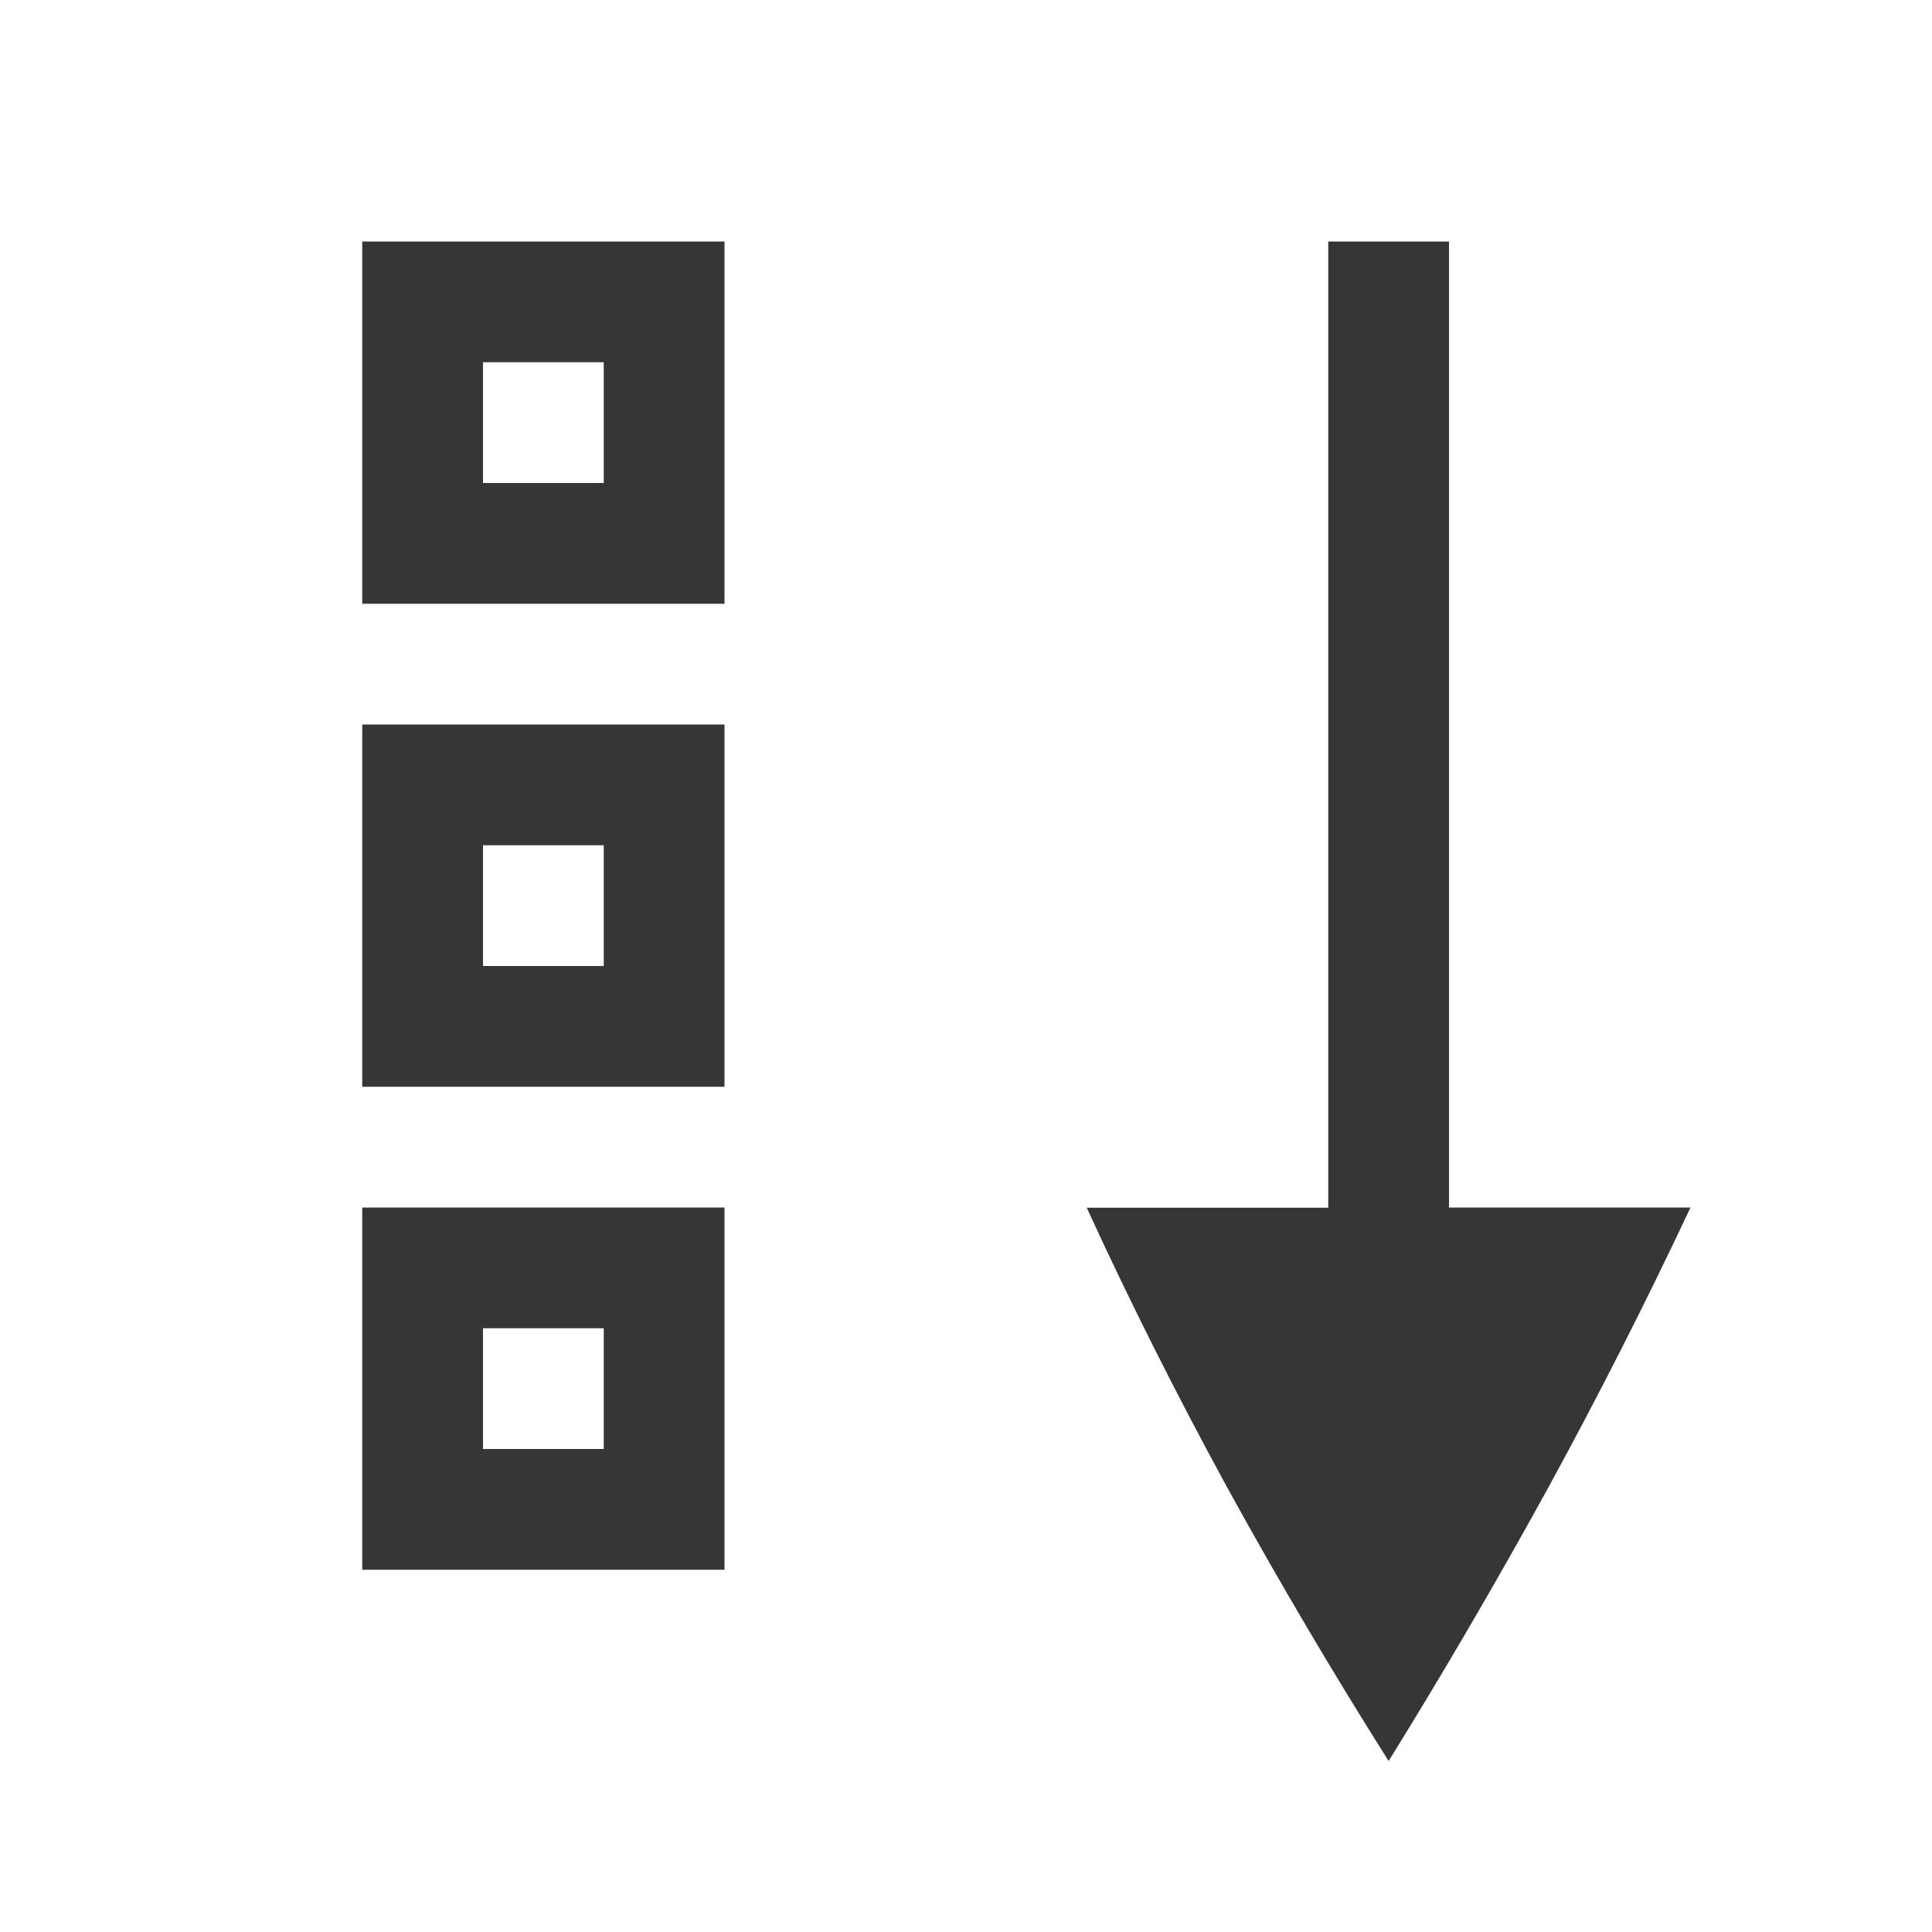
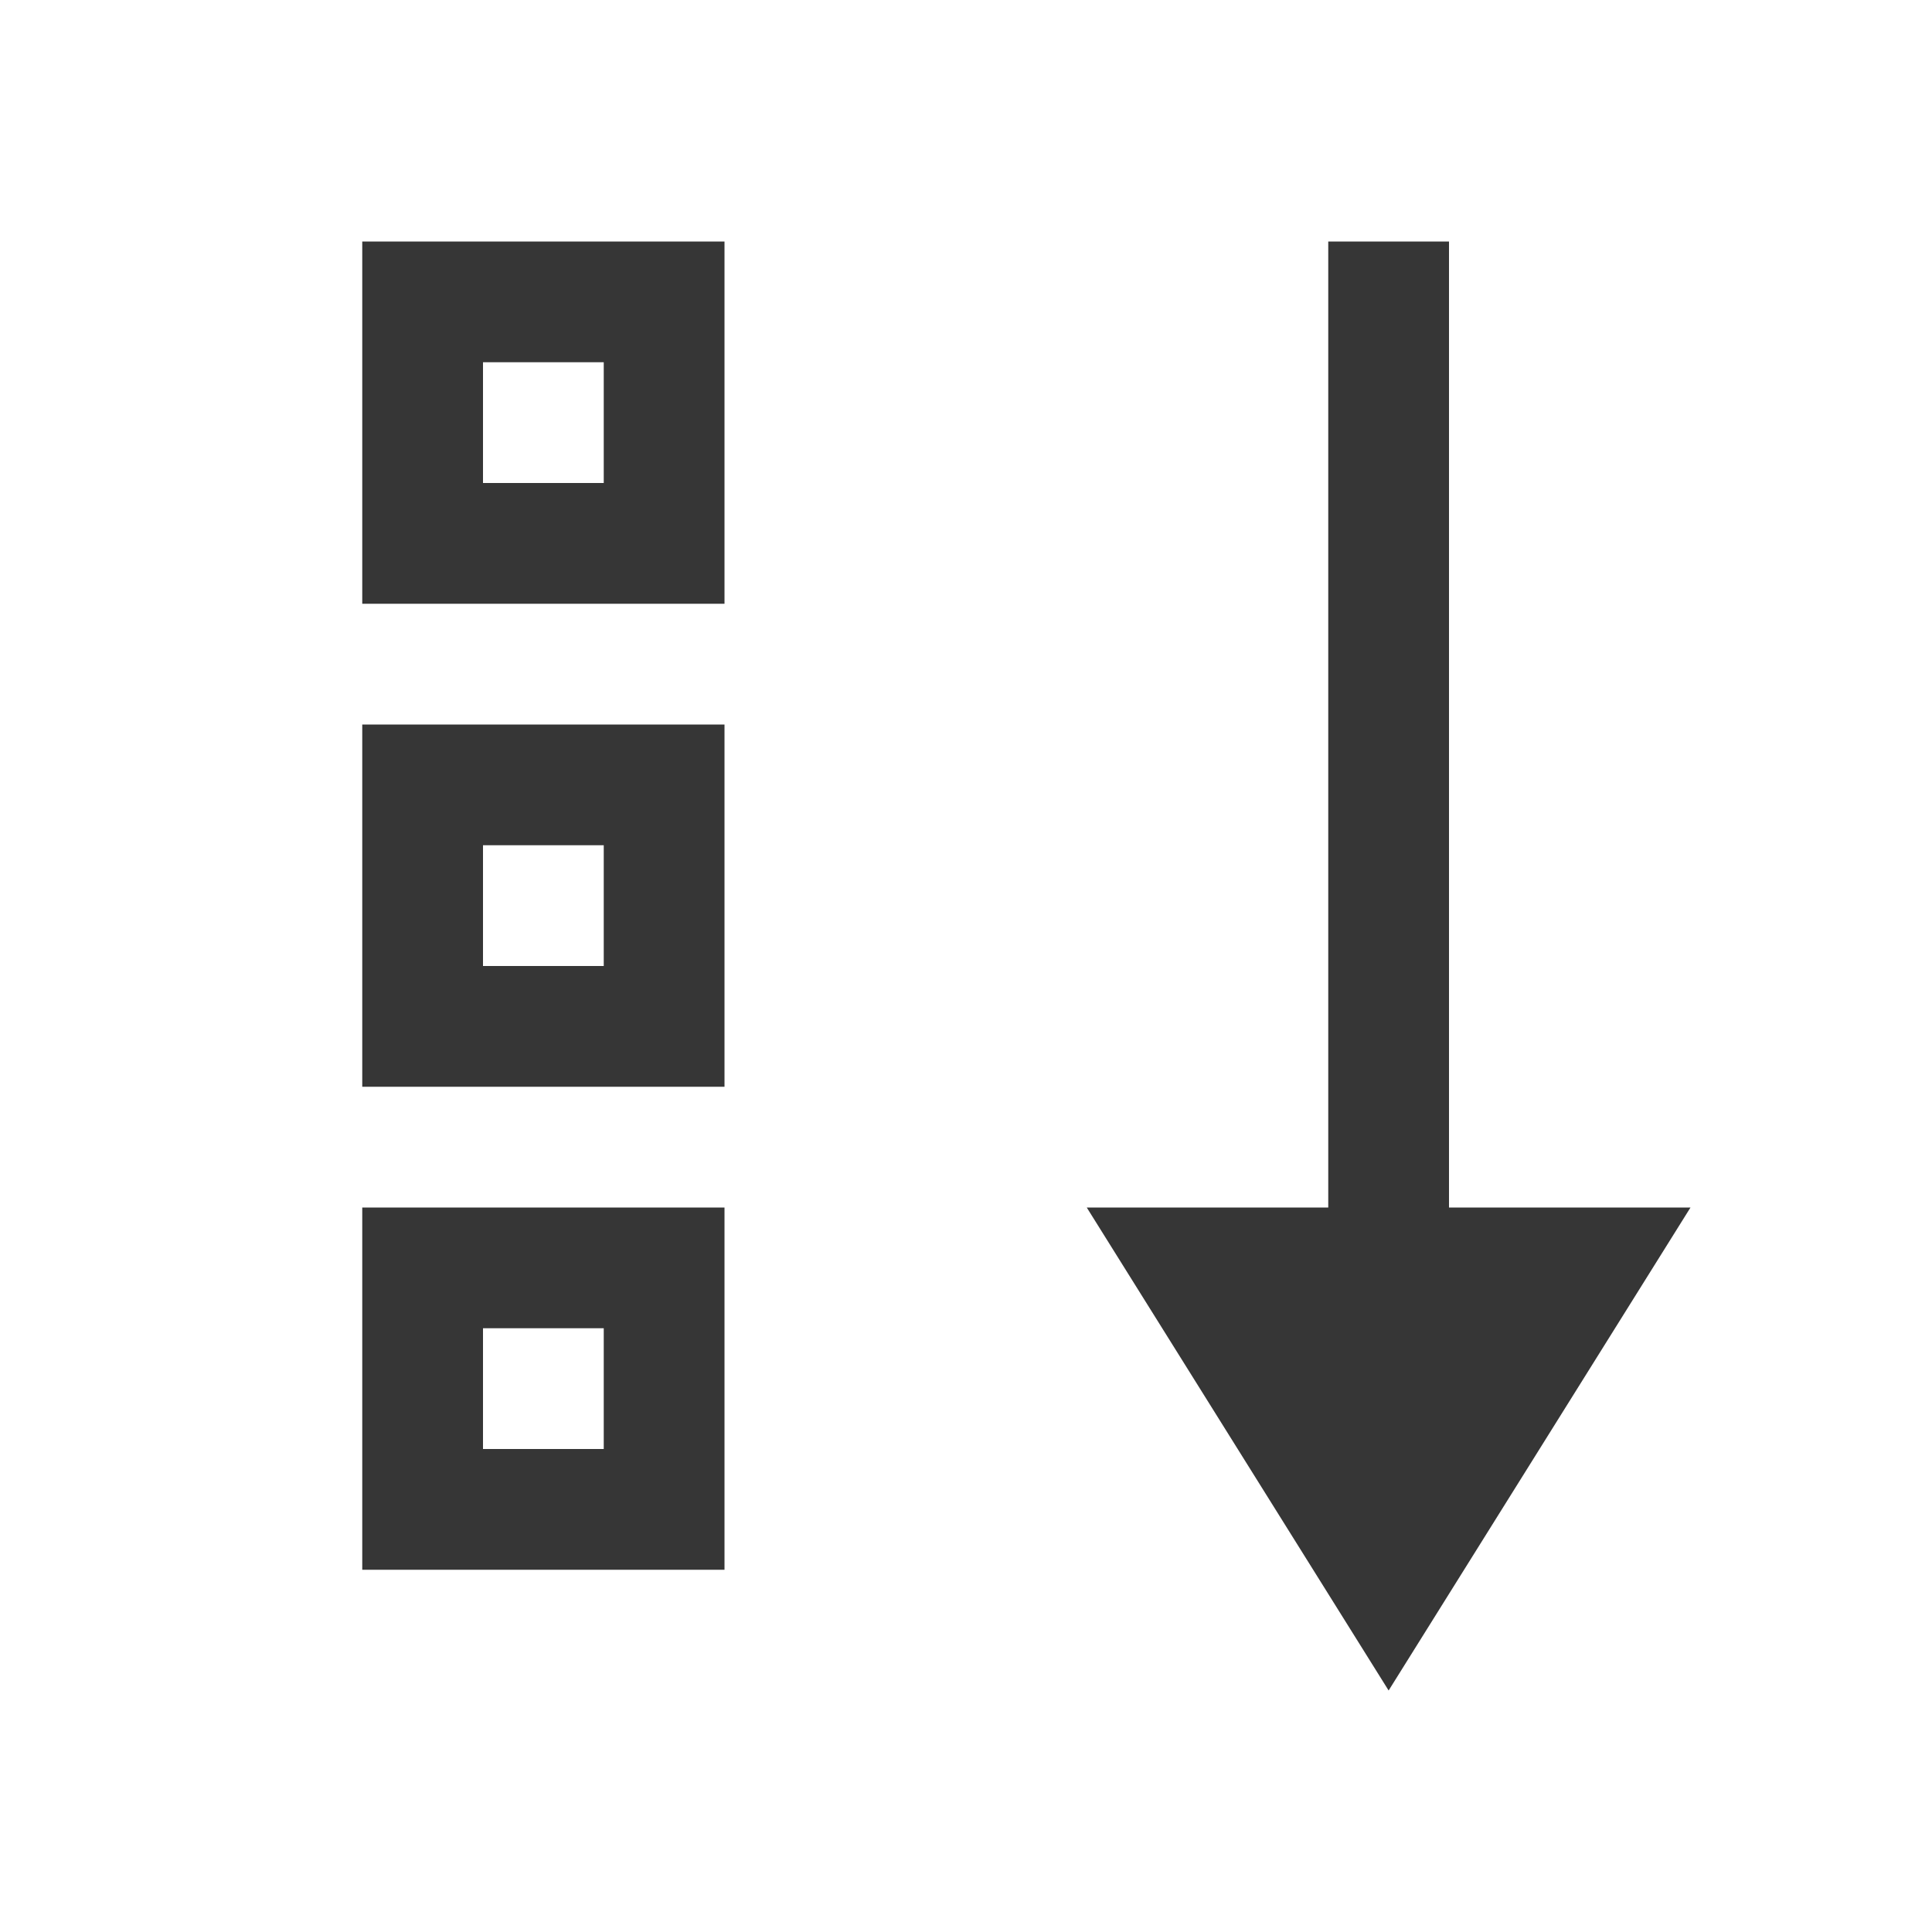
- <svg xmlns="http://www.w3.org/2000/svg" height="16" width="16">
-   <path d="M3 2v3h3V2zm8 0v8.002H9c.348.76.736 1.534 1.166 2.322.43.781.876 1.535 1.334 2.26.45-.725.89-1.479 1.32-2.26A43.07 43.07 0 0 0 14 10h-2V2zM4 3h1v1H4zM3 6v3h3V6zm1 1h1v1H4zm-1 3v3h3v-3zm1 1h1v1H4z" fill="#363636" font-family="sans-serif" font-weight="400" overflow="visible" style="line-height:normal;font-variant-ligatures:none;font-variant-position:normal;font-variant-caps:normal;font-variant-numeric:normal;font-variant-alternates:normal;font-feature-settings:normal;text-indent:0;text-align:start;text-decoration-line:none;text-decoration-style:solid;text-decoration-color:#000;text-transform:none;shape-padding:0;isolation:auto;mix-blend-mode:normal;marker:none" white-space="normal" color="#000" />
+ <svg xmlns="http://www.w3.org/2000/svg" height="16" width="16" version="1.1" id="svg1">
+   <defs id="defs1">
+     <style id="current-color-scheme" type="text/css">
+         .ColorScheme-Text { color:#363636; }
+      </style>
+   </defs>
+   <path id="path1" style="fill:currentColor" class="ColorScheme-Text" d="M 11.5,14 9,10 h 2 V 2 h 1 v 8 h 2 z M 3,13 v -3 h 3 v 3 z M 4,12 H 5 V 11 H 4 Z M 3,9 V 6 H 6 V 9 Z M 4,8 H 5 V 7 H 4 Z M 3,5 V 2 H 6 V 5 Z M 4,4 H 5 V 3 H 4 Z" />
</svg>
